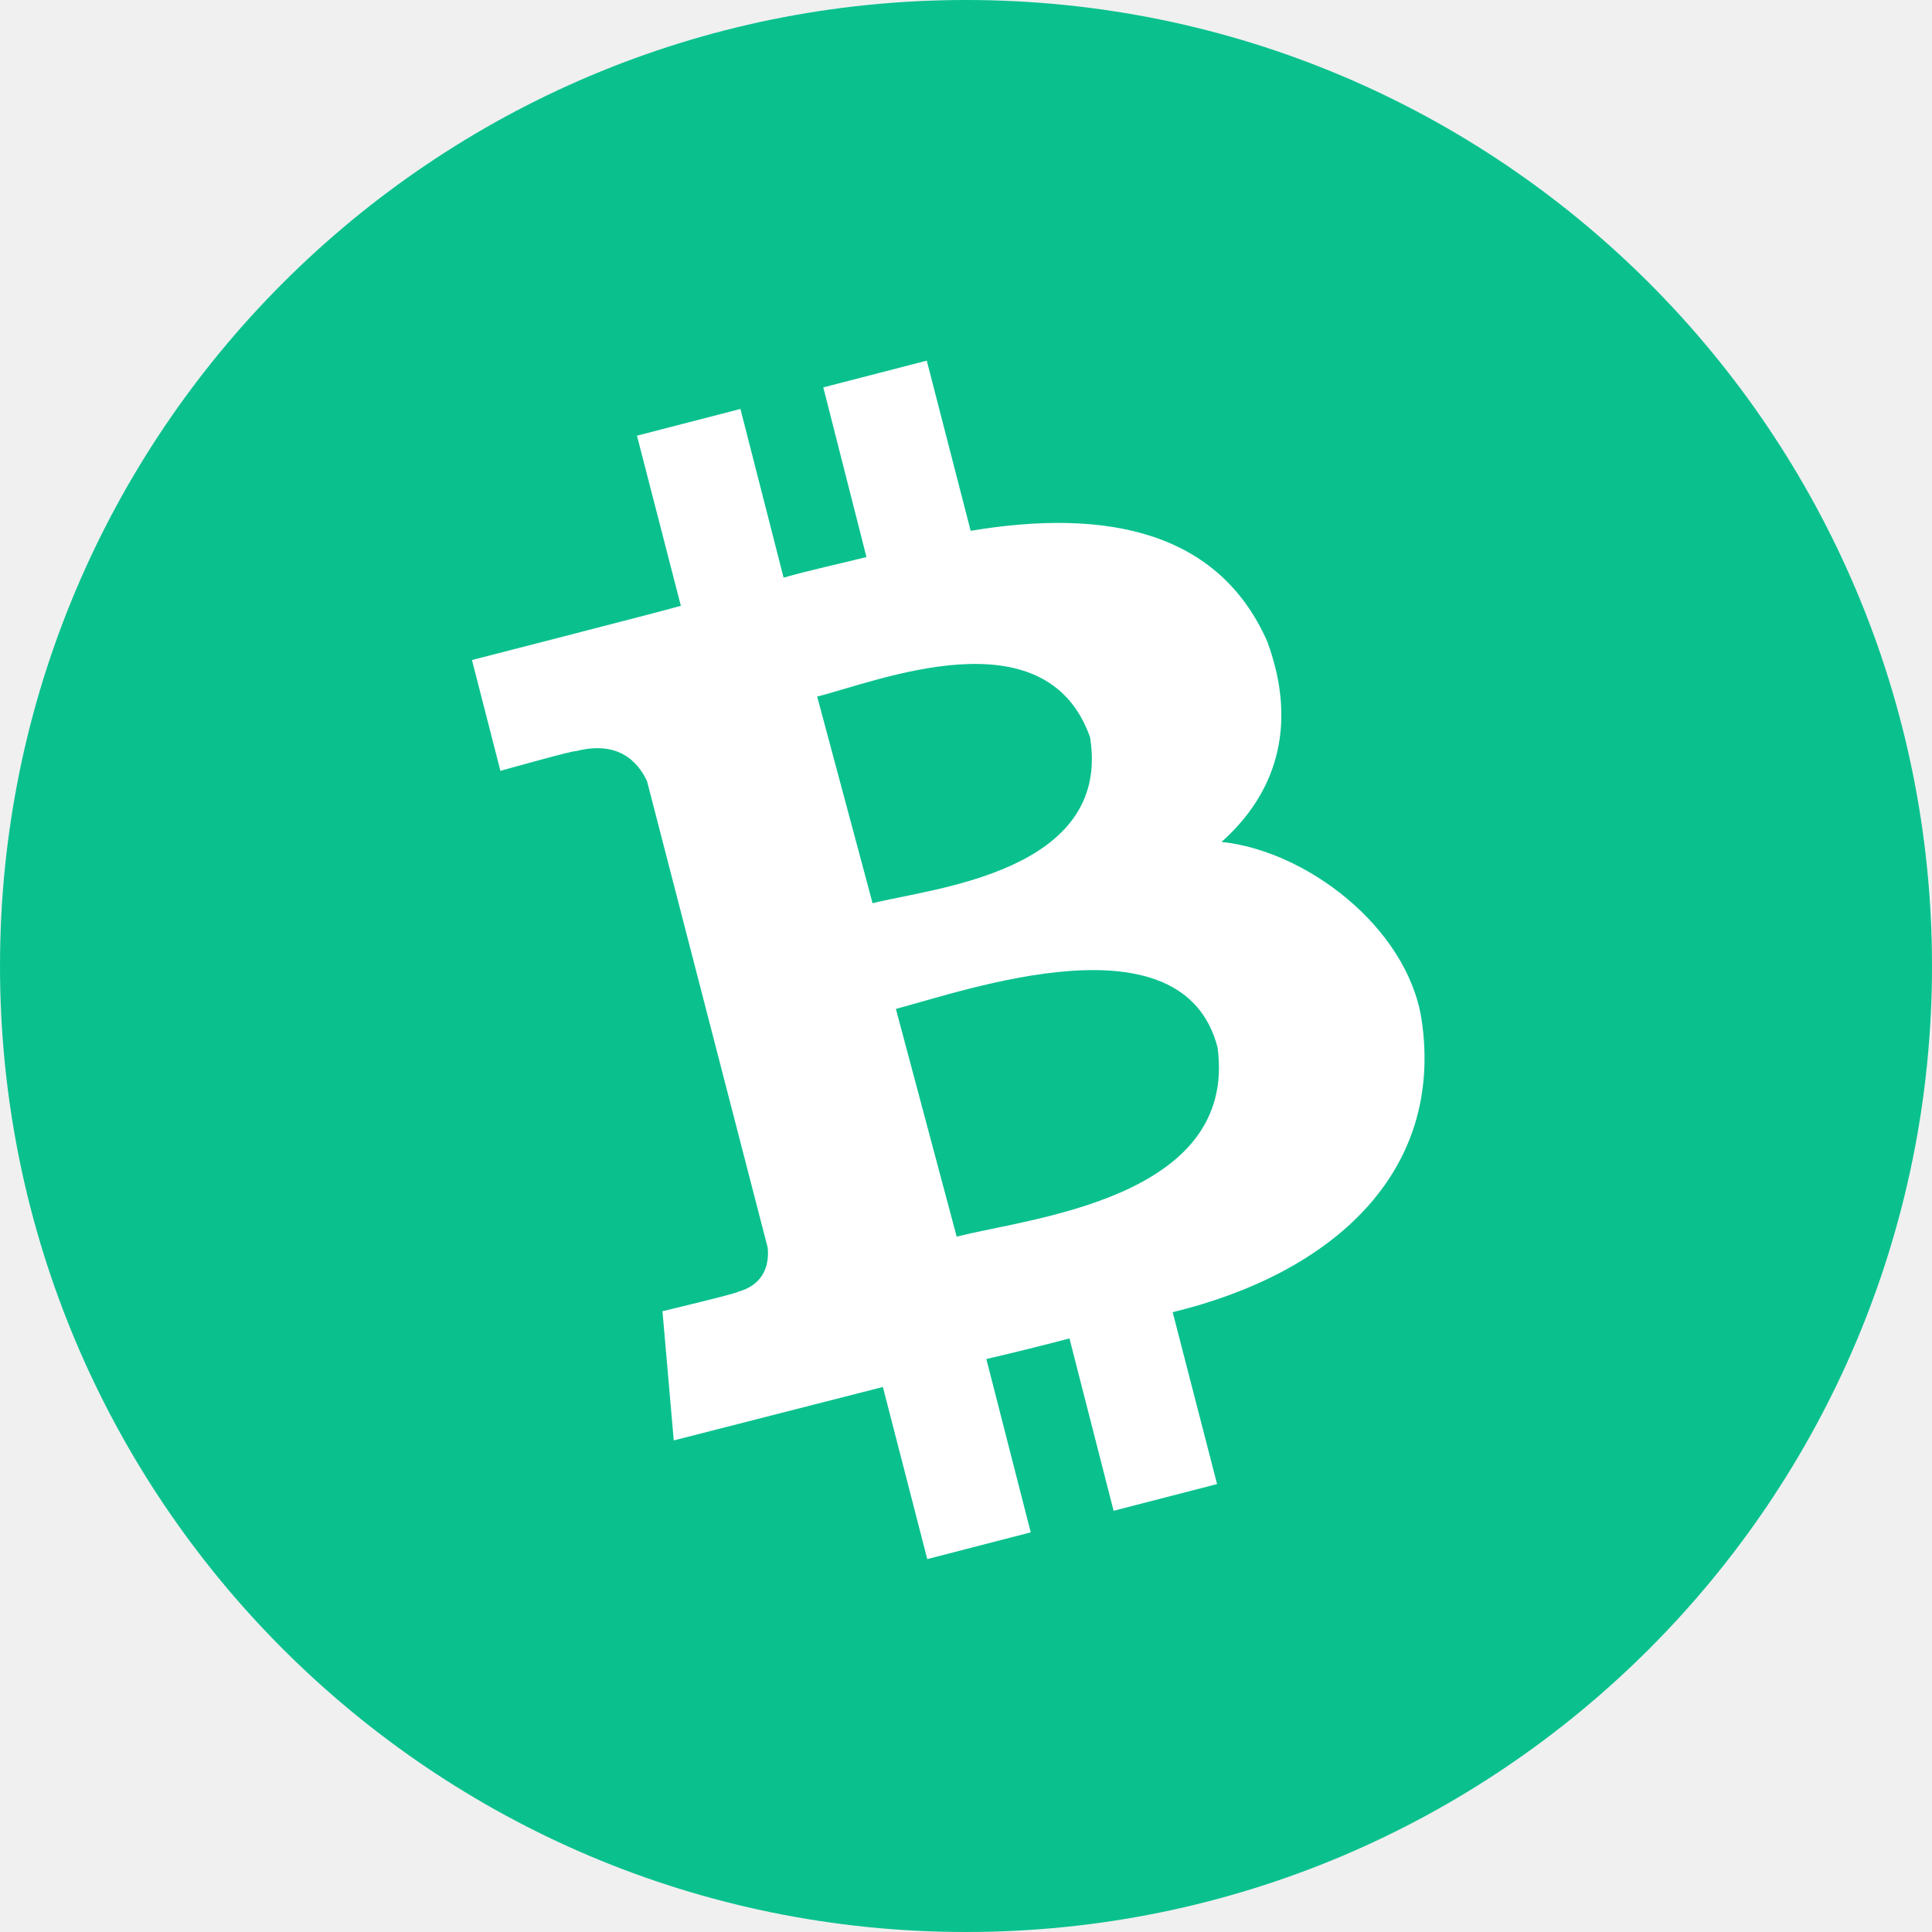
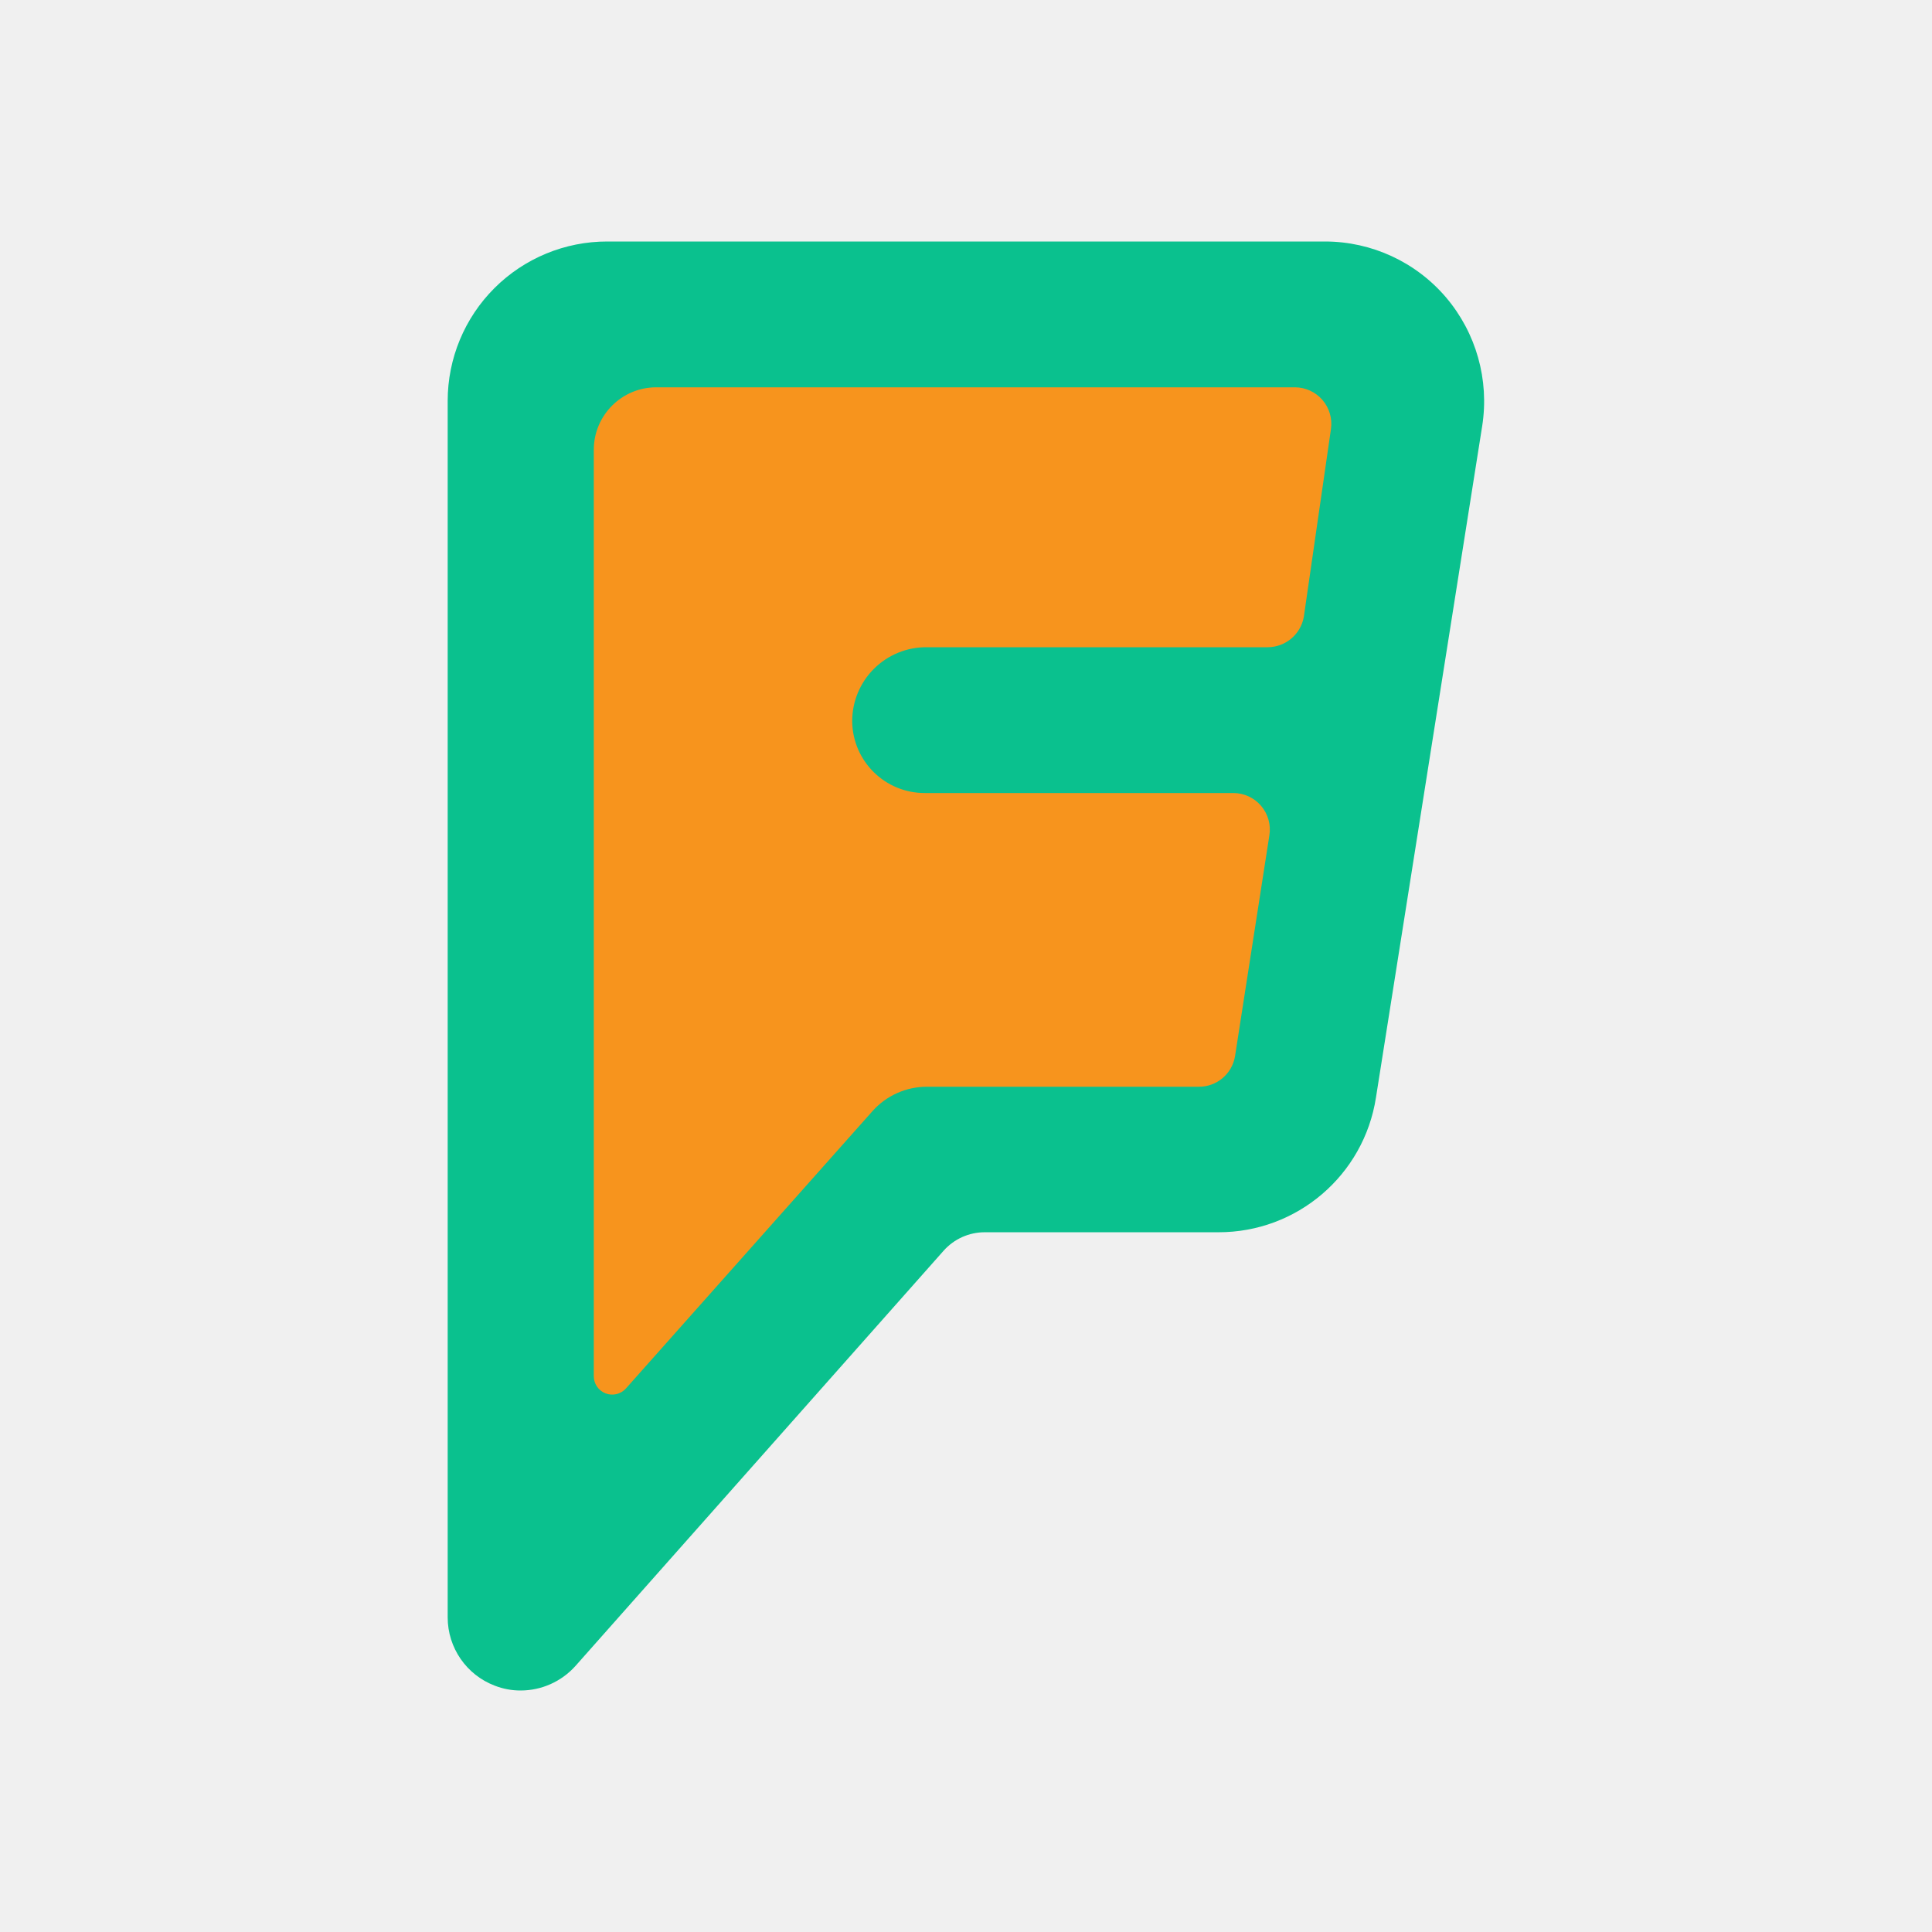
- <svg xmlns="http://www.w3.org/2000/svg" version="1.1" id="Layer_1" x="0px" y="0px" viewBox="0 0 788 788" style="enable-background:new 0 0 788 788;" xml:space="preserve">
-   <style type="text/css">
- 	.st0{fill:#0AC18E;}
- 	.st1{fill:#FFFFFF;}
- </style>
-   <circle class="st0" cx="394" cy="394" r="394" />
-   <path id="symbol_1_" class="st1" d="M516.9,261.7c-19.8-44.9-65.3-54.5-121-45.2L378,147.1l-42.2,10.9l17.6,69.2  c-11.1,2.8-22.5,5.2-33.8,8.4L302,166.8l-42.2,10.9l17.9,69.4c-9.1,2.6-85.2,22.1-85.2,22.1l11.6,45.2c0,0,31-8.7,30.7-8  c17.2-4.5,25.3,4.1,29.1,12.2l49.2,190.2c0.6,5.5-0.4,14.9-12.2,18.1c0.7,0.4-30.7,7.9-30.7,7.9l4.6,52.7c0,0,75.4-19.3,85.3-21.8  l18.1,70.2l42.2-10.9l-18.1-70.7c11.6-2.7,22.9-5.5,33.9-8.4l18,70.3l42.2-10.9l-18.1-70.1c65-15.8,110.9-56.8,101.5-119.5  c-6-37.8-47.3-68.8-81.6-72.3C519.3,324.7,530,297.4,516.9,261.7L516.9,261.7z M496.6,427.2c8.4,62.1-77.9,69.7-106.4,77.2  l-24.8-92.9C394,404,482.4,372.5,496.6,427.2z M444.6,300.7c8.9,55.2-64.9,61.6-88.7,67.7l-22.6-84.3  C357.2,278.2,426.5,249.6,444.6,300.7z" />
+ <svg xmlns="http://www.w3.org/2000/svg" data-name="Layer 1" id="Layer_1" viewBox="0 0 64 64">
+   <defs>
+     <style>.cls-1{fill:#0AC18E;}.cls-2{fill:#F7941D;}</style>
+   </defs>
+   <path class="cls-1" d="M47.9,9.85a5.27,5.27,0,0,0-4-1.85H20.12a5.28,5.28,0,0,0-5.29,5.28v40.3a2.42,2.42,0,0,0,1.56,2.26,2.34,2.34,0,0,0,.86.16,2.44,2.44,0,0,0,1.81-.81l12.2-13.76a1.82,1.82,0,0,1,1.36-.61h7.74a5.27,5.27,0,0,0,5.22-4.46L49.1,14.11A5.31,5.31,0,0,0,47.9,9.85Z" />
+   <path class="cls-2" d="M44.09,14.21l-.9,6.23a1.22,1.22,0,0,1-1.2,1H30.7a2.45,2.45,0,0,0-2.47,2.46,2.4,2.4,0,0,0,2.41,2.37H40.86a1.21,1.21,0,0,1,1.19,1.4L40.91,35a1.21,1.21,0,0,1-1.2,1h-9a2.41,2.41,0,0,0-1.81.81L20.73,46a.61.61,0,0,1-1.06-.41V14.9a2.07,2.07,0,0,1,2.07-2.07H42.9A1.21,1.21,0,0,1,44.09,14.21Z" />
</svg>
